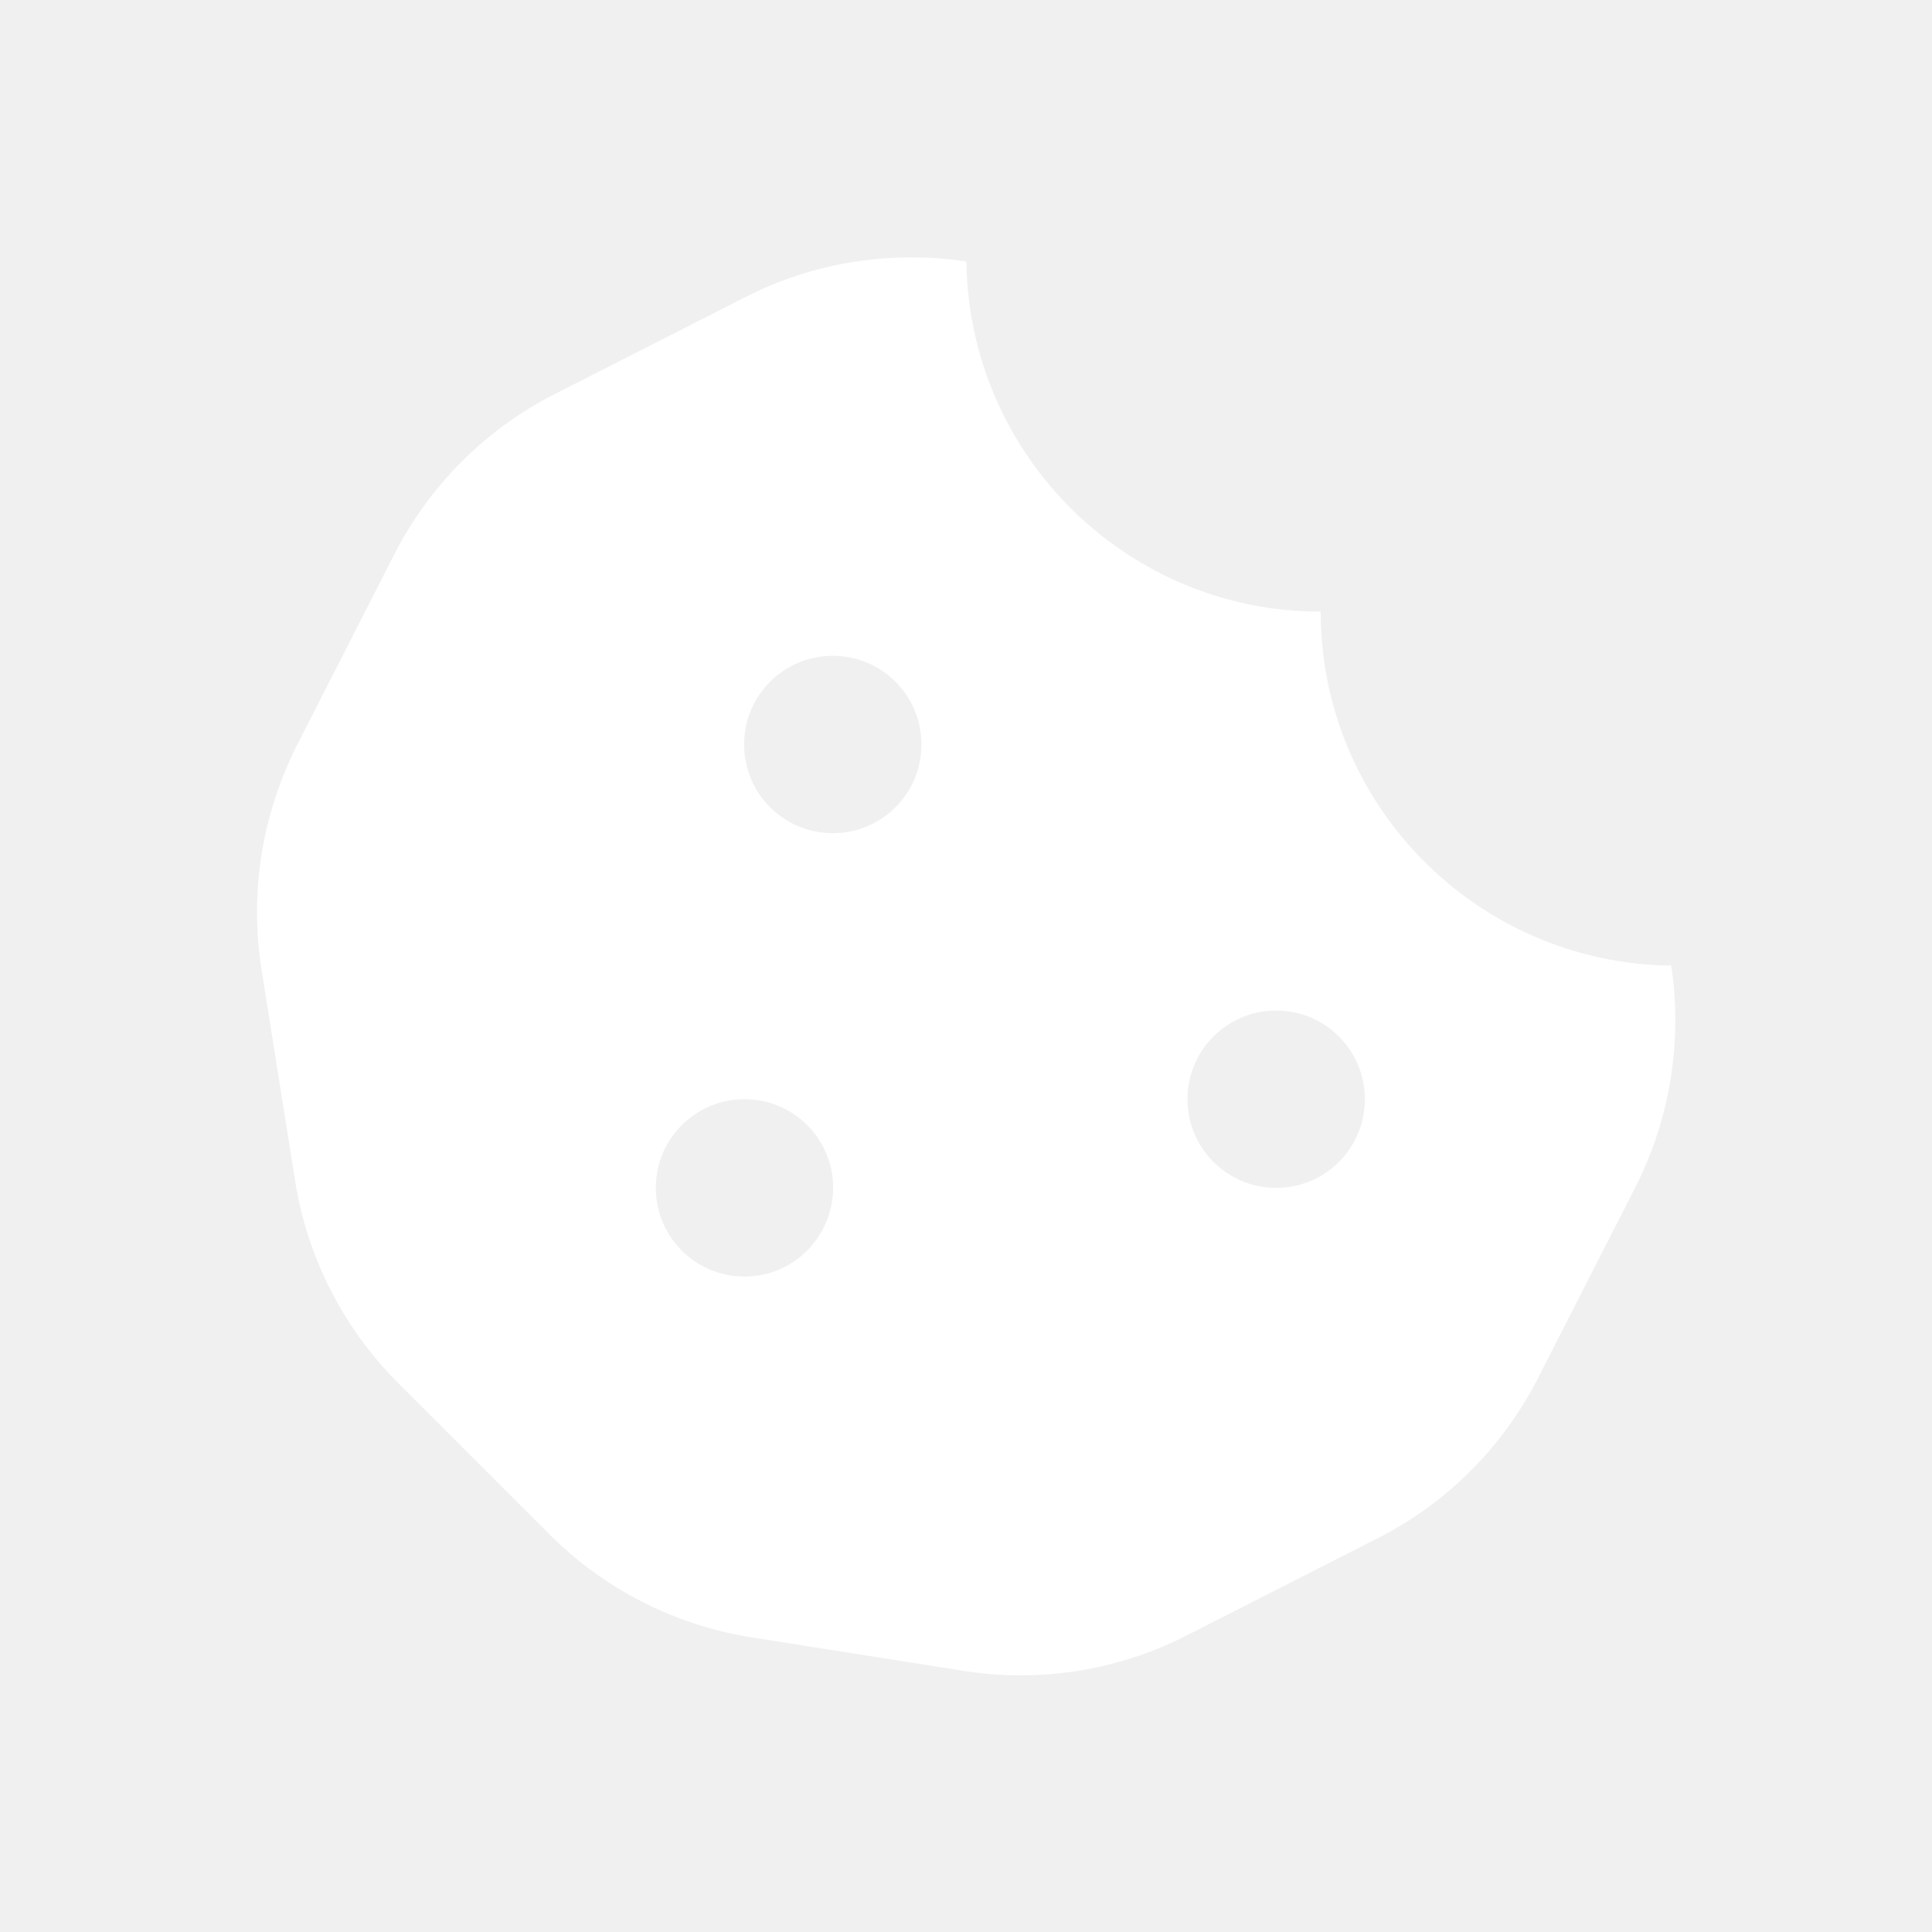
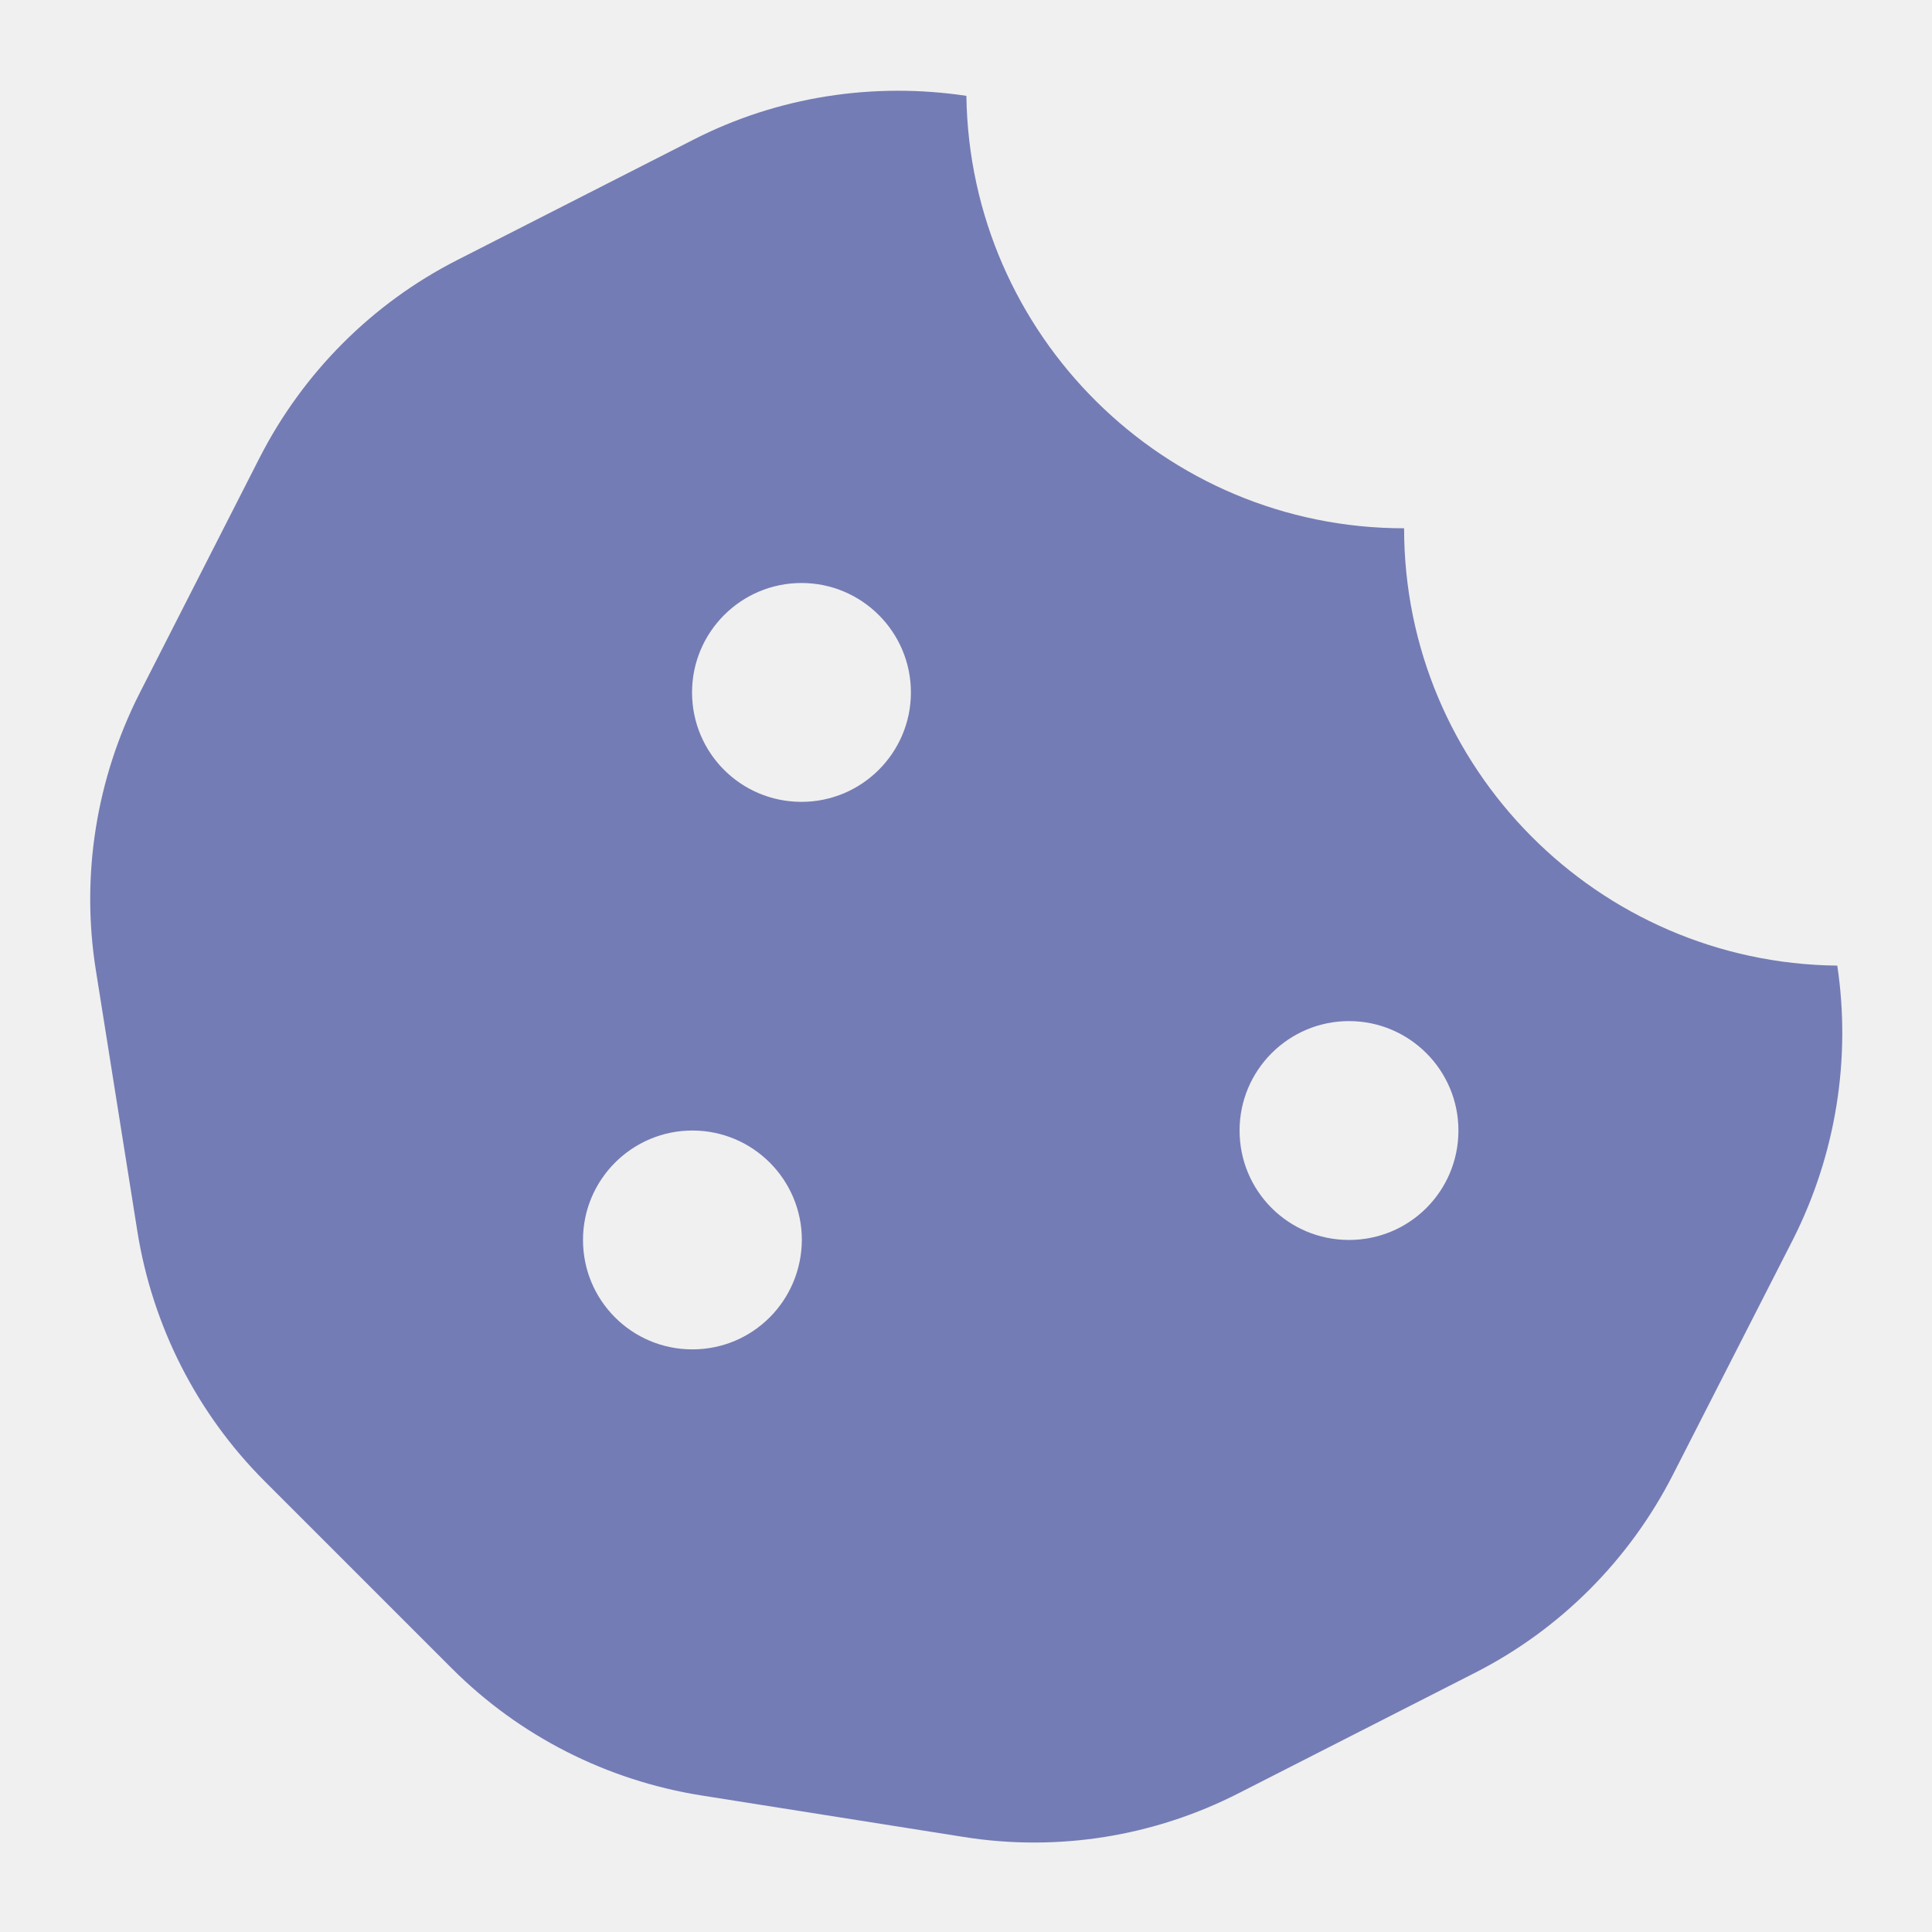
- <svg xmlns="http://www.w3.org/2000/svg" version="1.1" id="圖層_1" focusable="false" x="0px" y="0px" viewBox="0 0 512 512" style="enable-background:new 0 0 512 512;" xml:space="preserve">
+ <svg xmlns="http://www.w3.org/2000/svg" version="1.1" id="圖層_1" focusable="false" x="0px" y="0px" width="512px" height="512px" viewBox="0 0 512 512" style="enable-background:new 0 0 512 512;" xml:space="preserve">
  <style type="text/css">
- 	.st0{fill:#FFFFFF;}
+ 	.st0{fill:#747CB5;}
</style>
-   <path class="st0" d="M442.9,255.9c-51.4-0.6-92.9-42.4-92.9-93.8c-51.5,0-93.2-41.5-93.9-92.8c-20-3-40.5,0.2-58.5,9.4l-50.7,25.8  c-18.3,9.3-33.1,24.2-42.4,42.4l-25.8,50.6c-9.3,18.4-12.6,39.1-9.4,59.4l8.9,56c3.2,20.3,12.8,39.1,27.3,53.6l40.2,40.2  c14.5,14.5,33.2,24,53.4,27.2l56.3,8.9c20.2,3.2,40.9-0.1,59.1-9.4l50.7-25.8c18.3-9.3,33.1-24.2,42.4-42.4l25.8-50.6  C442.6,296.5,445.9,275.9,442.9,255.9L442.9,255.9z M197.3,338.3c-13,0-23.5-10.5-23.5-23.5c0-13,10.5-23.5,23.5-23.5  c13,0,23.5,10.5,23.5,23.5C220.7,327.8,210.3,338.3,197.3,338.3z M220.7,220.8c-13,0-23.5-10.5-23.5-23.5s10.5-23.5,23.5-23.5  c13,0,23.5,10.5,23.5,23.5S233.7,220.8,220.7,220.8z M338.2,314.8c-13,0-23.5-10.5-23.5-23.5c0-13,10.5-23.5,23.5-23.5  c13,0,23.5,10.5,23.5,23.5C361.7,304.3,351.2,314.8,338.2,314.8z" />
+   <path class="st0" d="M486.9,255.9c-63.5-0.7-114.8-52.4-114.8-115.9c-63.6,0-115.1-51.3-116-114.6c-24.7-3.7-50,0.2-72.3,11.6  l-62.6,31.9c-22.6,11.5-40.9,29.9-52.4,52.4L37,183.7c-11.5,22.7-15.6,48.3-11.6,73.4l11,69.2c4,25.1,15.8,48.3,33.7,66.2l49.7,49.7  c17.9,17.9,41,29.6,66,33.6l69.5,11c25,4,50.5-0.1,73-11.6l62.6-31.9c22.6-11.5,40.9-29.9,52.4-52.4l31.9-62.5  C486.5,306,490.6,280.6,486.9,255.9L486.9,255.9z M183.5,357.6c-16.1,0-29-13-29-29s13-29,29-29s29,13,29,29  C212.4,344.7,199.5,357.6,183.5,357.6z M212.4,212.5c-16.1,0-29-13-29-29s13-29,29-29s29,13,29,29S228.4,212.5,212.4,212.5z   M357.5,328.6c-16.1,0-29-13-29-29s13-29,29-29s29,13,29,29S373.6,328.6,357.5,328.6z" />
</svg>
